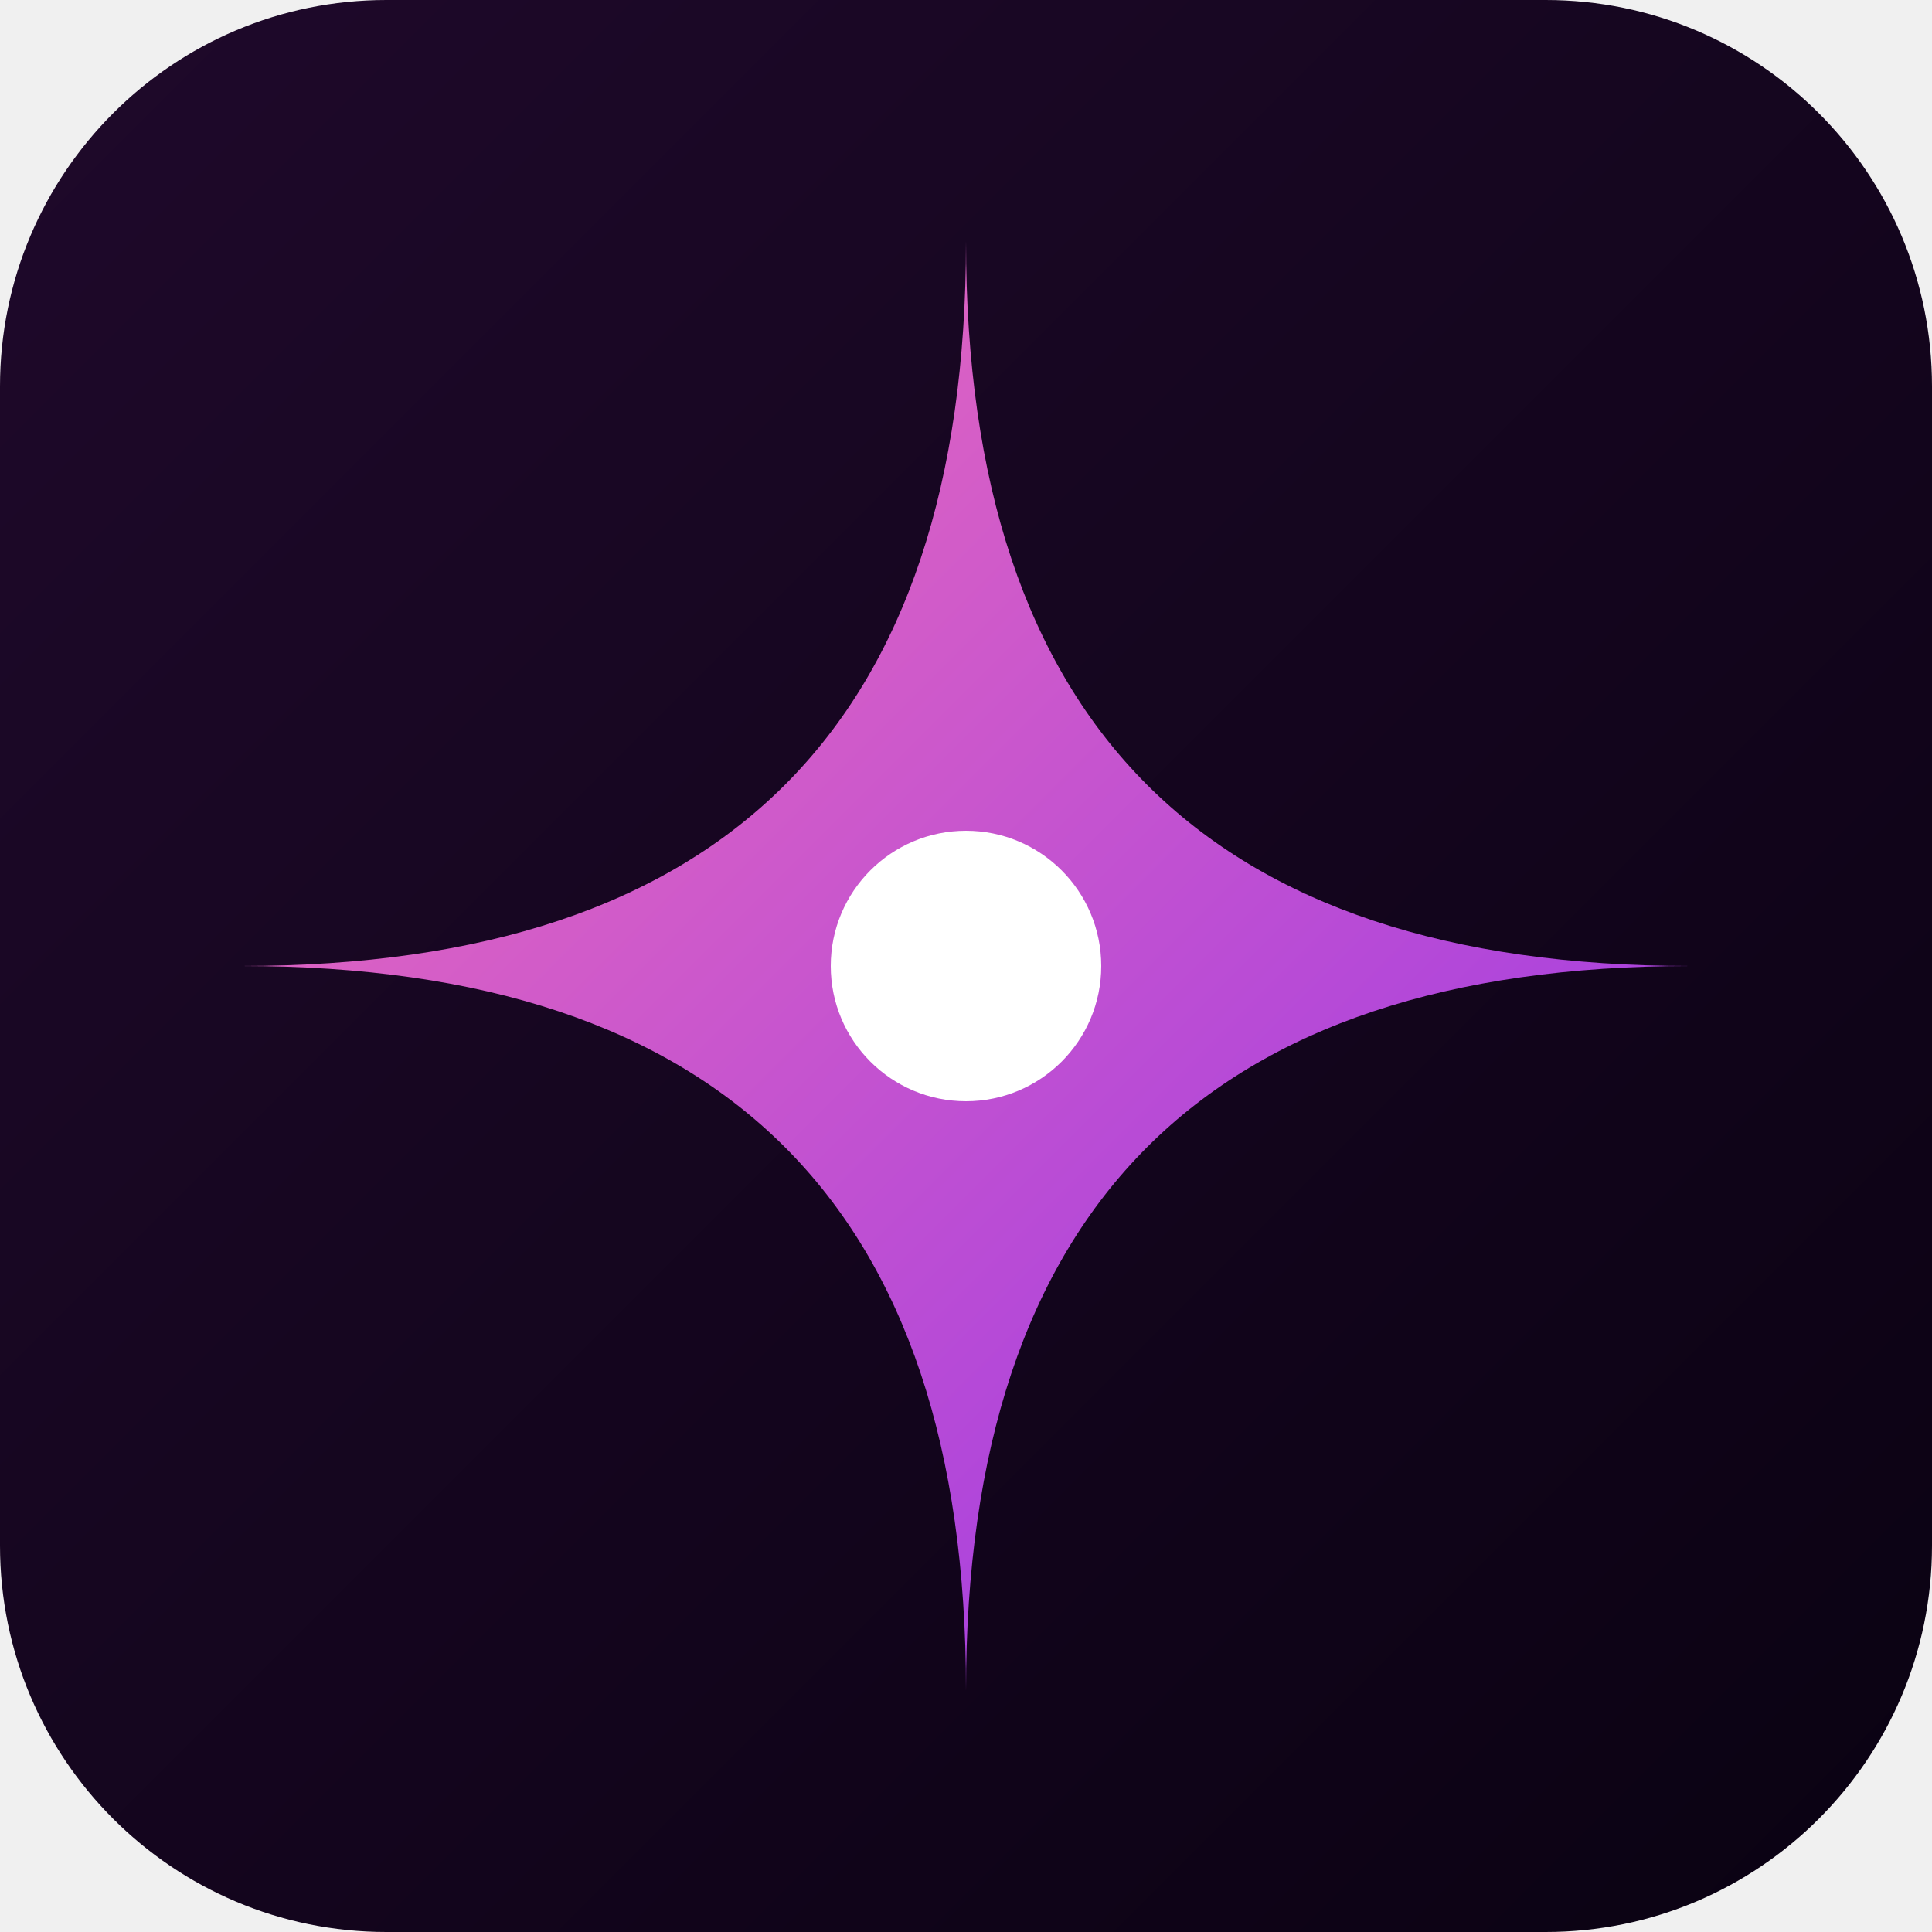
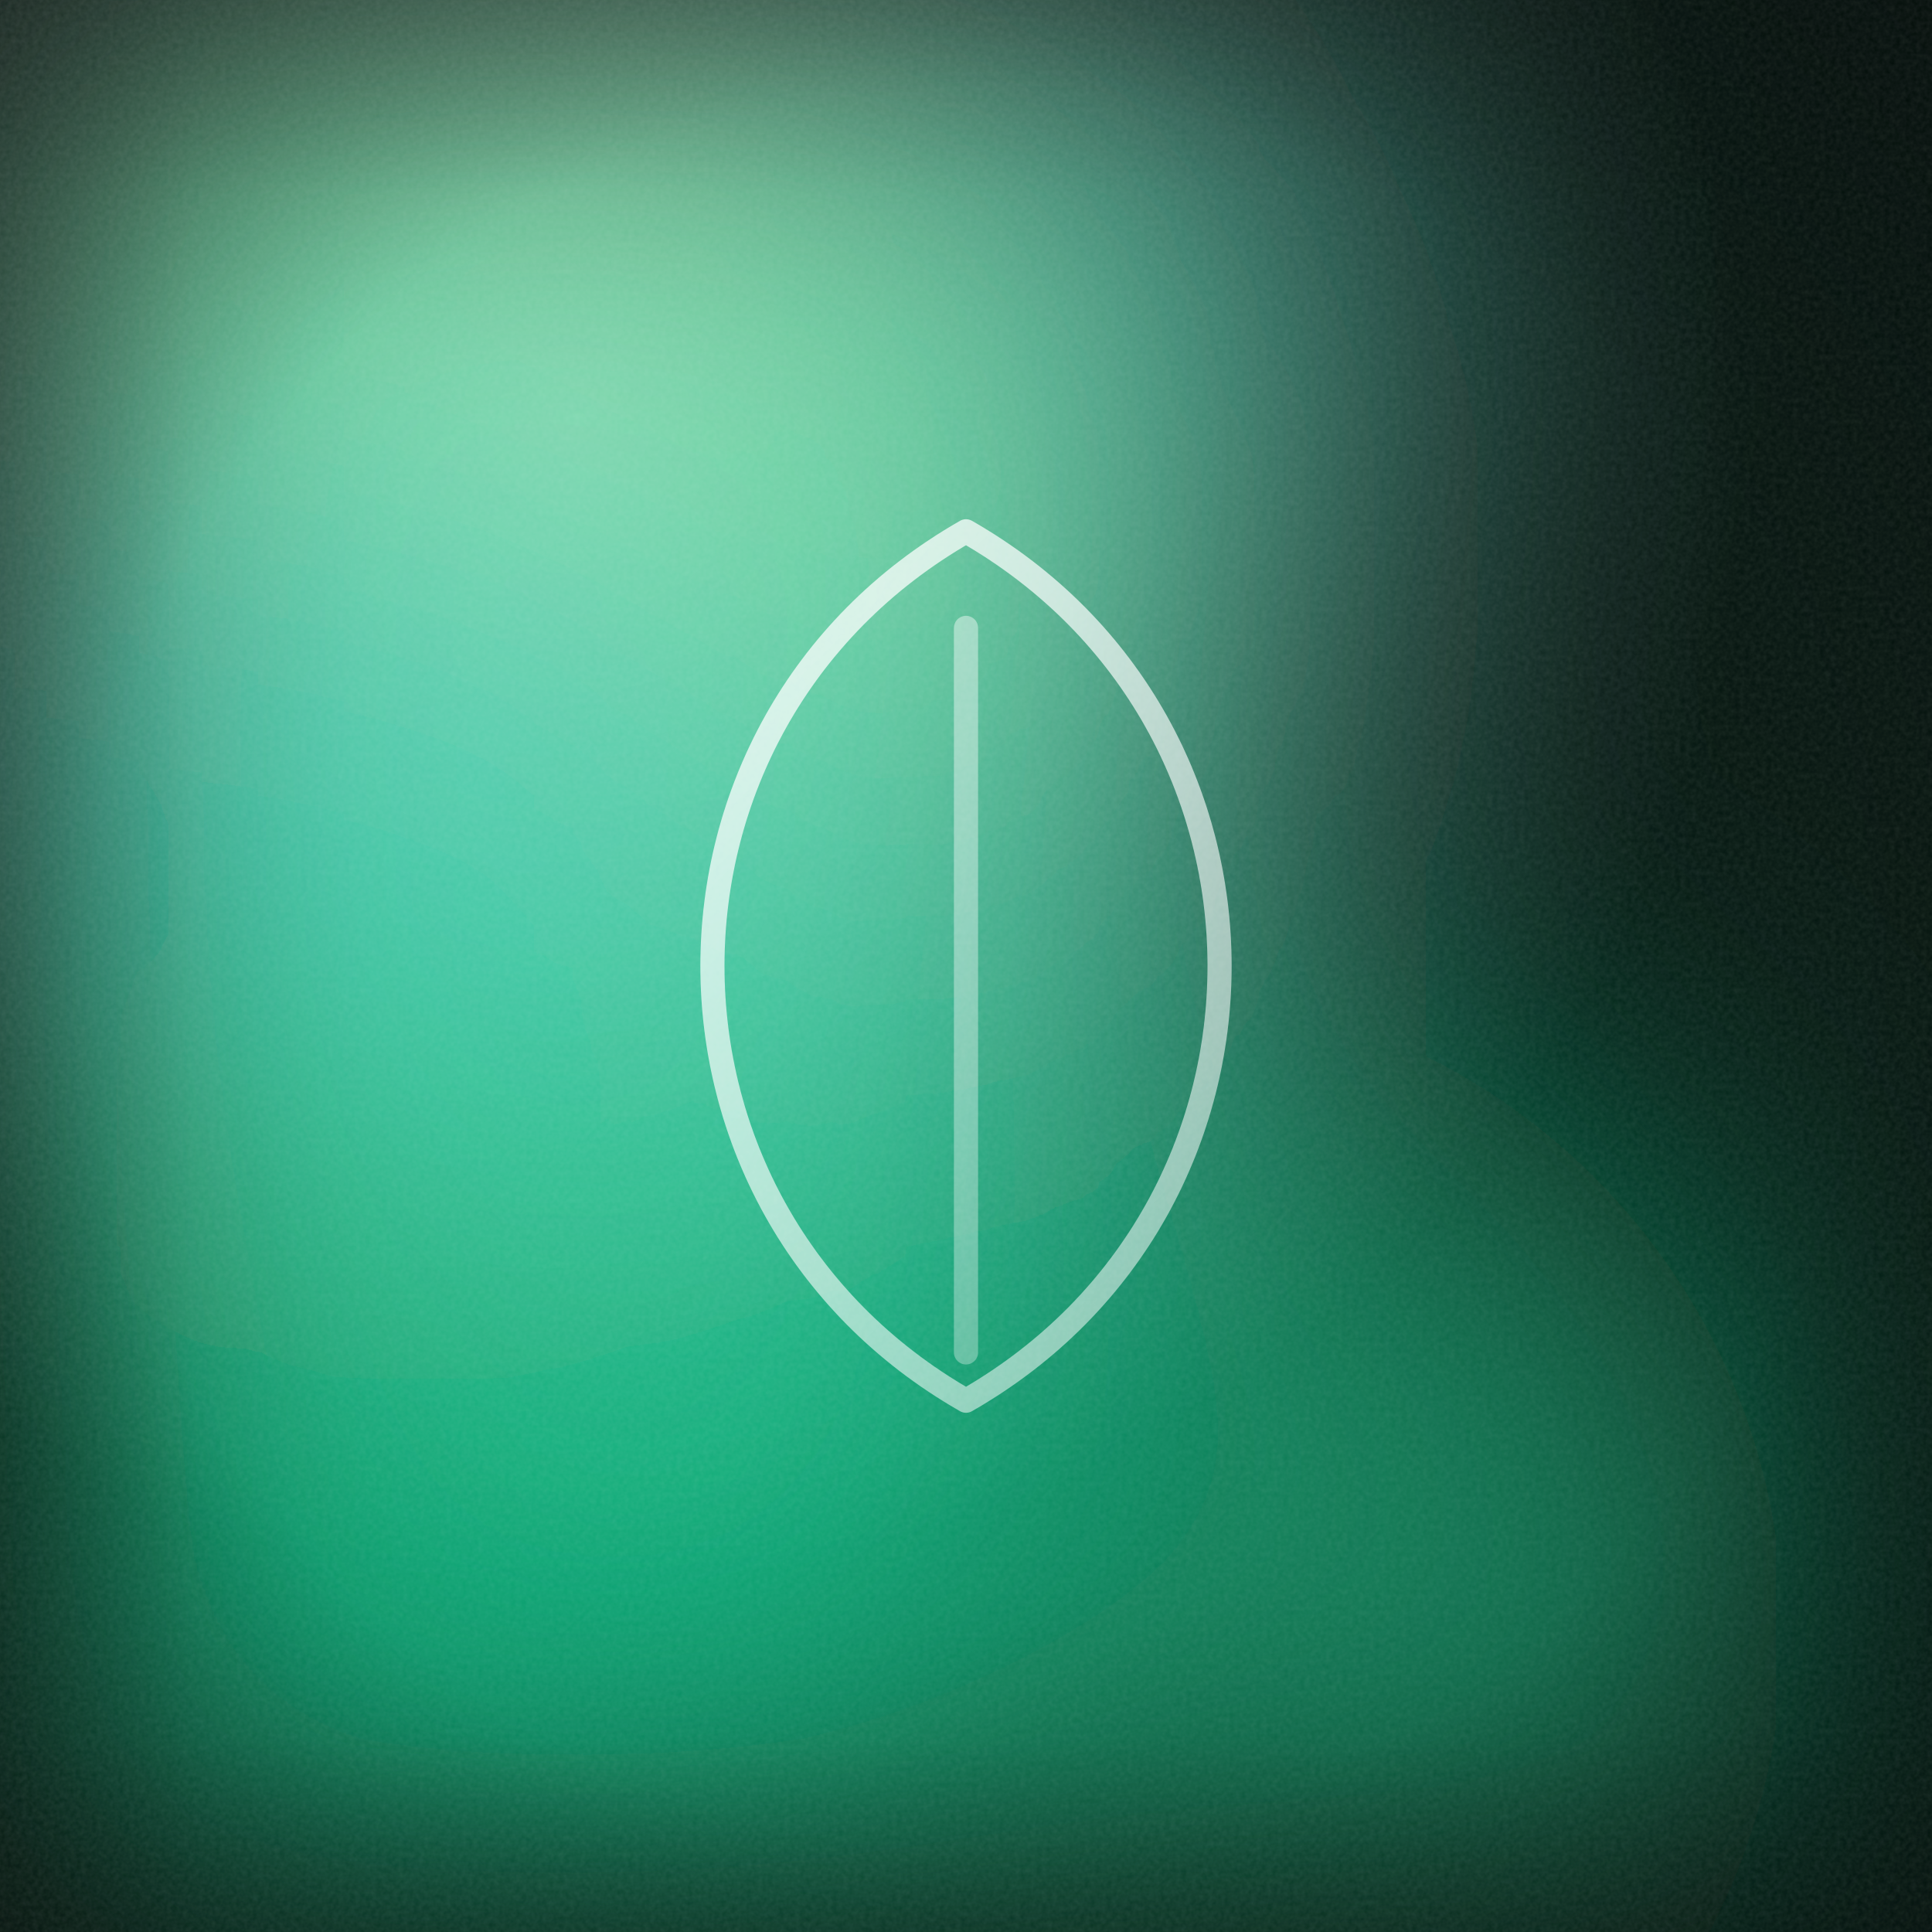
- <svg xmlns="http://www.w3.org/2000/svg" viewBox="0 0 200 200" width="200" height="200">
+ <svg xmlns="http://www.w3.org/2000/svg" viewBox="0 0 400 400" width="400" height="400">
  <defs>
-     <linearGradient id="bg" x1="0%" y1="0%" x2="100%" y2="100%">
-       <stop offset="0%" stop-color="#1f092b" />
-       <stop offset="100%" stop-color="#0a0212" />
+     <filter id="blur" x="-50%" y="-50%" width="200%" height="200%">
+       <feGaussianBlur stdDeviation="60" />
+     </filter>
+     <filter id="grain" x="0" y="0" width="100%" height="100%">
+       <feTurbulence type="fractalNoise" baseFrequency="0.9" numOctaves="2" stitchTiles="stitch" />
+       <feColorMatrix values="0 0 0 0 1  0 0 0 0 1  0 0 0 0 1  0 0 0 0.09 0" />
+     </filter>
+     <linearGradient id="gloss" gradientUnits="userSpaceOnUse" x1="100" y1="100" x2="300" y2="300">
+       <stop offset="0" stop-color="#ffffff" stop-opacity="0.95" />
+       <stop offset="1" stop-color="#ffffff" stop-opacity="0.45" />
    </linearGradient>
-     <linearGradient id="star" x1="0%" y1="0%" x2="100%" y2="100%">
-       <stop offset="0%" stop-color="#f472b6" />
-       <stop offset="100%" stop-color="#9333ea" />
-     </linearGradient>
+     <radialGradient id="sheen" cx="30%" cy="22%" r="60%">
+       <stop offset="0" stop-color="#ffffff" stop-opacity="0.35" />
+       <stop offset="1" stop-color="#ffffff" stop-opacity="0" />
+     </radialGradient>
+     <radialGradient id="vignette" cx="50%" cy="50%" r="75%">
+       <stop offset="0.6" stop-color="#000" stop-opacity="0" />
+       <stop offset="1" stop-color="#000" stop-opacity="0.45" />
+     </radialGradient>
  </defs>
-   <rect width="200" height="200" rx="40" fill="url(#bg)" />
-   <path d="M100 25 Q100 100 175 100 Q100 100 100 175 Q100 100 25 100 Q100 100 100 25 Z" fill="url(#star)" />
-   <circle cx="100" cy="100" r="14" fill="#ffffff" />
+   <rect width="400" height="400" fill="#03130d" />
+   <g filter="url(#blur)">
+     <circle cx="236" cy="338" r="133" fill="#10b981" opacity="0.63" />
+     <circle cx="125" cy="139" r="131" fill="#14b8a6" opacity="0.78" />
+     <circle cx="86" cy="117" r="146" fill="#a3e635" opacity="0.80" />
+     <circle cx="46" cy="265" r="169" fill="#10b981" opacity="0.85" />
+     <circle cx="99" cy="54" r="176" fill="#14b8a6" opacity="0.61" />
+   </g>
+   <rect width="400" height="400" fill="url(#sheen)" />
+   <g opacity="0.9">
+     <path d="M200 110 C270 150 270 250 200 290 C130 250 130 150 200 110 Z" fill="none" stroke="url(#gloss)" stroke-width="5" stroke-linecap="round" stroke-linejoin="round" />
+     <path d="M200 130 L200 280" fill="none" stroke="url(#gloss)" stroke-width="5" stroke-linecap="round" stroke-linejoin="round" opacity="0.6" />
+   </g>
+   <rect width="400" height="400" fill="url(#vignette)" />
+   <rect width="400" height="400" filter="url(#grain)" />
</svg>
